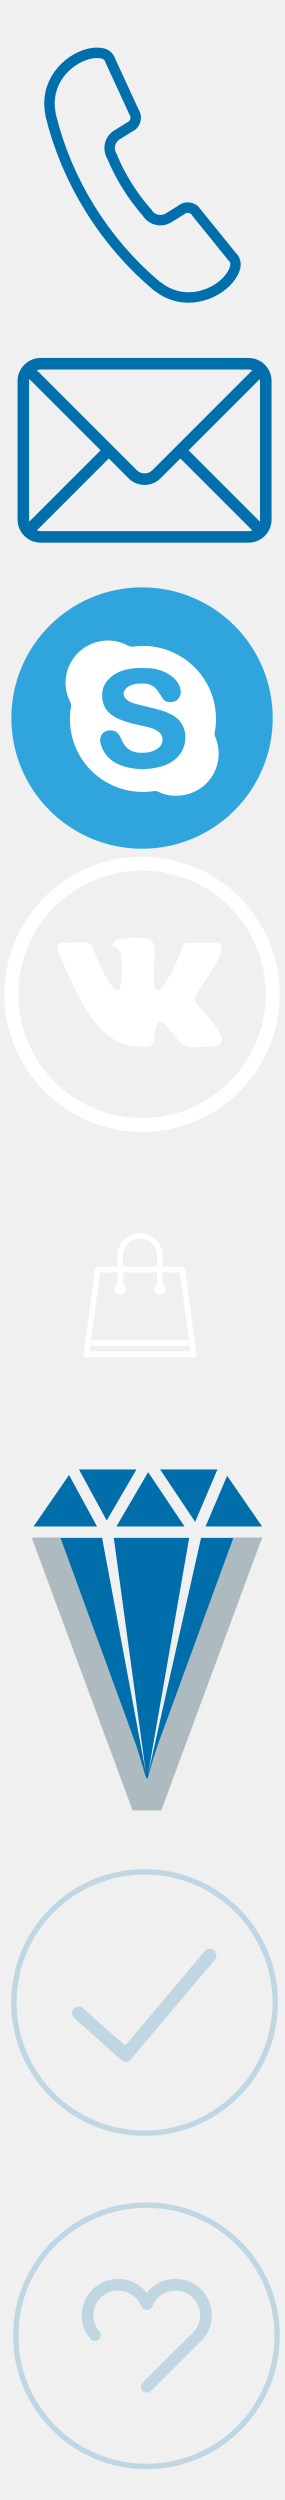
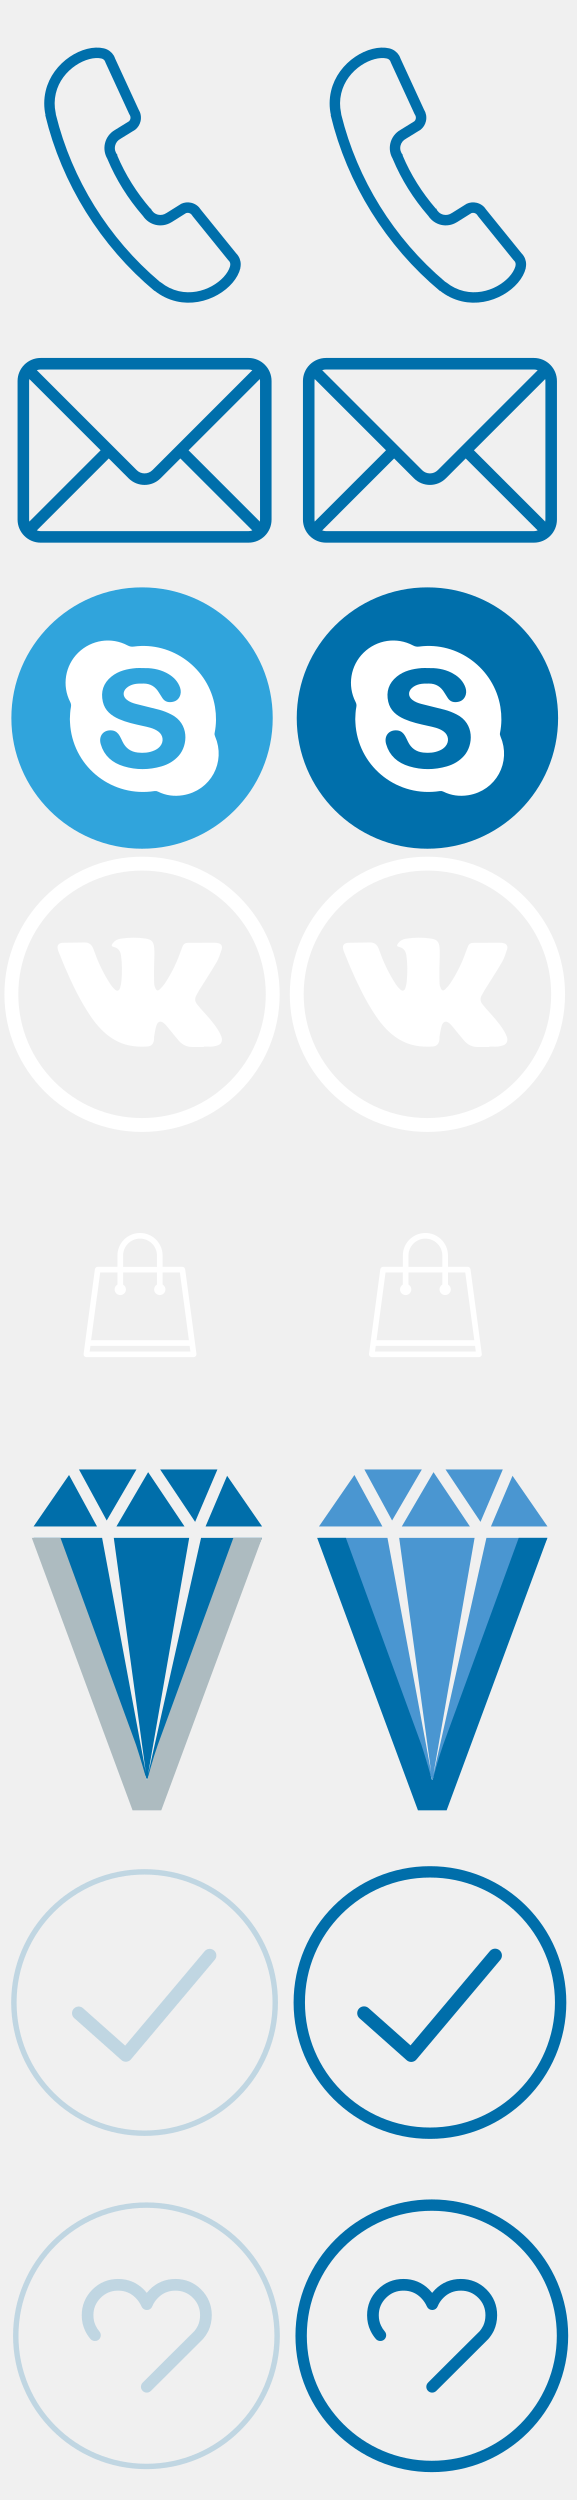
- <svg xmlns="http://www.w3.org/2000/svg" version="1.1" id="Layer_1" x="0px" y="0px" width="25px" height="220px" viewBox="0 0 25 220" enable-background="new 0 0 25 220" xml:space="preserve">
-   <path fill="#006FAB" d="M21.156,23.575h-0.008c0.086-0.371,0.016-0.743-0.174-1.042c-0.051-0.088-0.119-0.168-0.193-0.242  l-3.104-3.833c-0.184-0.3-0.482-0.529-0.856-0.615c-0.302-0.072-0.604-0.031-0.867,0.087l-1.309,0.819l-0.003-0.002  c-0.205,0.145-0.469,0.208-0.733,0.146c-0.302-0.071-0.534-0.284-0.643-0.552c-0.007,0.007-0.019,0.013-0.026,0.022  c-1.213-1.404-2.213-2.985-2.93-4.697c0.012-0.004,0.021-0.011,0.034-0.015c-0.194-0.218-0.287-0.523-0.214-0.83  c0.063-0.274,0.244-0.487,0.476-0.607v-0.002l1.296-0.799c0.224-0.183,0.394-0.436,0.464-0.74c0.086-0.371,0.016-0.742-0.174-1.042  l-2.063-4.479c-0.033-0.099-0.076-0.193-0.128-0.281C9.813,4.57,9.512,4.342,9.141,4.255C7.352,3.836,4.622,5.418,4.018,8.013  c-0.168,0.72-0.162,1.438-0.015,2.115l-0.019,0.011c1.439,5.994,4.873,11.516,9.611,15.463l0.016-0.011  c0.543,0.432,1.182,0.756,1.902,0.925c2.596,0.606,5.223-1.141,5.643-2.933C21.156,23.581,21.156,23.579,21.156,23.575   M15.723,25.62c-0.563-0.131-1.08-0.383-1.537-0.748c-0.046-0.035-0.089-0.063-0.139-0.089c-4.482-3.785-7.715-8.987-9.124-14.682  C4.92,10.045,4.912,9.99,4.899,9.934c-0.124-0.575-0.118-1.15,0.013-1.712C5.42,6.051,7.699,4.862,8.934,5.15  c0.16,0.038,0.248,0.145,0.287,0.205c0.008,0.014,0.023,0.042,0.041,0.096c0.01,0.028,0.022,0.058,0.035,0.085l2.063,4.479  c0.017,0.034,0.035,0.068,0.055,0.101c0.038,0.06,0.096,0.187,0.058,0.347c-0.017,0.08-0.058,0.148-0.119,0.208l-1.227,0.758  c-0.004,0.004-0.012,0.006-0.018,0.01c-0.44,0.255-0.756,0.679-0.871,1.173c-0.109,0.461-0.033,0.945,0.201,1.349  c0.008,0.02,0.016,0.04,0.025,0.059c0.746,1.779,1.781,3.441,3.082,4.944c0.012,0.011,0.021,0.022,0.031,0.034  c0.26,0.395,0.658,0.681,1.123,0.79c0.467,0.109,0.965,0.027,1.375-0.224c0.02-0.011,0.039-0.021,0.062-0.035l1.237-0.776  c0.084-0.026,0.161-0.032,0.242-0.014c0.158,0.038,0.246,0.145,0.285,0.205c0.02,0.032,0.043,0.064,0.065,0.094l3.101,3.833  c0.019,0.024,0.043,0.048,0.064,0.07c0.041,0.042,0.059,0.065,0.066,0.078c0.037,0.06,0.096,0.187,0.059,0.348  c-0.008,0.03-0.014,0.06-0.018,0.092C19.879,24.673,17.844,26.115,15.723,25.62" />
-   <path fill="#006FAB" d="M21.866,31.5H3.578c-1.122,0-2.032,0.91-2.032,2.031v12.193c0,1.121,0.91,2.031,2.032,2.031h18.288  c1.122,0,2.032-0.91,2.032-2.031V33.531C23.898,32.41,22.988,31.5,21.866,31.5 M3.578,32.516h18.288  c0.119,0,0.232,0.025,0.339,0.063l-8.795,8.795c-0.184,0.184-0.428,0.285-0.689,0.285c-0.26,0-0.504-0.101-0.689-0.285l-8.793-8.795  C3.346,32.541,3.459,32.516,3.578,32.516 M2.562,45.725V33.531c0-0.061,0.008-0.117,0.018-0.176l6.273,6.271L2.579,45.9  C2.569,45.844,2.562,45.785,2.562,45.725 M21.866,46.74H3.578c-0.119,0-0.232-0.025-0.339-0.063l6.331-6.332l1.745,1.746  c0.389,0.389,0.898,0.582,1.406,0.582c0.51,0,1.019-0.193,1.406-0.582l1.745-1.746l6.333,6.332  C22.099,46.715,21.985,46.74,21.866,46.74 M22.882,45.725c0,0.061-0.008,0.119-0.017,0.176l-6.272-6.273l6.272-6.271  c0.01,0.059,0.017,0.115,0.017,0.176V45.725z" />
+ <svg xmlns="http://www.w3.org/2000/svg" version="1.1" id="Layer_1" x="0px" y="0px" width="50.75px" height="220px" viewBox="0 0 50.75 220" enable-background="new 0 0 50.75 220" xml:space="preserve">
+   <path fill="#006FAB" d="M21.156,23.575h-0.008c0.086-0.371,0.016-0.743-0.174-1.042c-0.052-0.088-0.119-0.168-0.193-0.242  l-3.104-3.833c-0.184-0.3-0.481-0.529-0.856-0.615c-0.301-0.072-0.604-0.031-0.866,0.087l-1.31,0.819l-0.002-0.002  c-0.205,0.145-0.47,0.208-0.733,0.146c-0.302-0.071-0.534-0.284-0.644-0.552c-0.007,0.007-0.019,0.013-0.025,0.022  c-1.213-1.404-2.213-2.985-2.93-4.697c0.012-0.004,0.021-0.011,0.034-0.015c-0.194-0.218-0.287-0.523-0.214-0.83  c0.063-0.274,0.244-0.487,0.476-0.607v-0.002l1.296-0.799c0.224-0.183,0.394-0.436,0.464-0.74c0.086-0.371,0.016-0.742-0.174-1.042  l-2.063-4.479c-0.033-0.099-0.076-0.193-0.128-0.281C9.813,4.57,9.512,4.342,9.141,4.255C7.352,3.836,4.622,5.418,4.018,8.013  c-0.168,0.72-0.162,1.438-0.015,2.115l-0.019,0.011c1.439,5.994,4.873,11.516,9.612,15.463l0.016-0.011  c0.543,0.432,1.182,0.756,1.902,0.925c2.596,0.606,5.223-1.141,5.643-2.933C21.156,23.581,21.156,23.579,21.156,23.575   M15.723,25.62c-0.562-0.131-1.08-0.383-1.537-0.748c-0.045-0.035-0.088-0.063-0.139-0.089c-4.482-3.785-7.715-8.987-9.124-14.682  C4.92,10.045,4.912,9.99,4.899,9.934c-0.124-0.575-0.118-1.15,0.013-1.712C5.42,6.051,7.699,4.862,8.934,5.15  c0.16,0.038,0.248,0.145,0.287,0.205c0.008,0.014,0.023,0.042,0.041,0.096c0.01,0.028,0.022,0.058,0.035,0.085l2.063,4.479  c0.017,0.034,0.035,0.068,0.055,0.101c0.038,0.06,0.096,0.187,0.058,0.347c-0.017,0.08-0.058,0.148-0.119,0.208l-1.227,0.758  c-0.004,0.004-0.012,0.006-0.018,0.01c-0.44,0.255-0.756,0.679-0.871,1.173c-0.109,0.461-0.033,0.945,0.201,1.349  c0.008,0.02,0.016,0.04,0.025,0.059c0.746,1.779,1.781,3.441,3.082,4.944c0.012,0.011,0.021,0.022,0.031,0.034  c0.26,0.395,0.657,0.681,1.123,0.79c0.467,0.109,0.965,0.027,1.375-0.224c0.021-0.011,0.039-0.021,0.062-0.035l1.237-0.776  c0.084-0.026,0.161-0.032,0.242-0.014c0.157,0.038,0.245,0.145,0.284,0.205c0.021,0.032,0.043,0.064,0.065,0.094l3.101,3.833  c0.02,0.024,0.043,0.048,0.064,0.07c0.041,0.042,0.059,0.065,0.066,0.078c0.037,0.06,0.096,0.187,0.059,0.348  c-0.008,0.03-0.014,0.06-0.018,0.092C19.879,24.673,17.844,26.115,15.723,25.62" />
+   <path fill="#006FAB" d="M21.866,31.5H3.578c-1.122,0-2.032,0.91-2.032,2.031v12.193c0,1.121,0.91,2.031,2.032,2.031h18.288  c1.122,0,2.032-0.91,2.032-2.031V33.531C23.898,32.41,22.988,31.5,21.866,31.5 M3.578,32.516h18.288  c0.118,0,0.231,0.025,0.339,0.063l-8.795,8.795c-0.184,0.184-0.428,0.285-0.689,0.285c-0.26,0-0.504-0.101-0.689-0.285l-8.793-8.795  C3.346,32.541,3.459,32.516,3.578,32.516 M2.562,45.725V33.531c0-0.062,0.008-0.117,0.018-0.176l6.273,6.271L2.579,45.9  C2.569,45.844,2.562,45.785,2.562,45.725 M21.866,46.74H3.578c-0.119,0-0.232-0.025-0.339-0.063l6.331-6.332l1.745,1.746  c0.389,0.389,0.898,0.582,1.406,0.582c0.509,0,1.019-0.193,1.406-0.582l1.745-1.746l6.333,6.332  C22.1,46.715,21.984,46.74,21.866,46.74 M22.882,45.725c0,0.061-0.008,0.119-0.017,0.176l-6.272-6.273l6.272-6.271  c0.01,0.059,0.017,0.115,0.017,0.176V45.725z" />
  <g>
    <circle fill="#30A4DC" cx="12.5" cy="63.188" r="11.5" />
-     <path fill="#FFFFFF" d="M18.924,64.791c-0.041-0.094-0.058-0.181-0.037-0.286c0.154-0.763,0.159-1.528,0.033-2.298   c-0.558-3.389-3.752-5.767-7.146-5.308c-0.199,0.028-0.364-0.004-0.542-0.099c-1.435-0.765-3.189-0.503-4.356,0.643   c-1.148,1.128-1.438,2.892-0.701,4.327c0.077,0.151,0.101,0.287,0.066,0.455c-0.071,0.345-0.077,0.697-0.093,1.063   c0.012,0.206,0.016,0.428,0.039,0.647c0.384,3.675,3.749,6.251,7.413,5.678c0.112-0.017,0.206,0.002,0.306,0.052   c0.693,0.348,1.436,0.435,2.186,0.315C18.541,69.59,19.907,67.072,18.924,64.791z M15.73,66.503   c-0.412,0.468-0.929,0.768-1.518,0.938c-1.103,0.317-2.219,0.328-3.317-0.004c-1.001-0.3-1.738-0.92-2.031-1.959   c-0.208-0.735,0.266-1.286,1.001-1.2c0.317,0.037,0.525,0.228,0.674,0.492c0.093,0.166,0.171,0.341,0.254,0.512   c0.273,0.558,0.711,0.875,1.335,0.944c0.51,0.055,1.004,0.02,1.476-0.195c0.183-0.081,0.345-0.195,0.477-0.348   c0.353-0.407,0.289-0.986-0.145-1.307c-0.419-0.31-0.922-0.393-1.411-0.503c-0.7-0.155-1.402-0.304-2.06-0.597   c-0.681-0.302-1.233-0.743-1.412-1.513c-0.206-0.894,0.041-1.648,0.756-2.226c0.63-0.511,1.39-0.676,2.175-0.745   c0.182-0.017,0.366-0.002,0.549-0.002c0.724-0.02,1.431,0.076,2.086,0.409c0.501,0.256,0.916,0.605,1.157,1.128   c0.118,0.256,0.174,0.531,0.099,0.803c-0.093,0.33-0.318,0.562-0.661,0.63c-0.357,0.074-0.688,0.017-0.912-0.315   c-0.107-0.157-0.21-0.317-0.306-0.483c-0.307-0.52-0.743-0.811-1.364-0.809c-0.283,0.002-0.564-0.007-0.841,0.059   c-0.249,0.061-0.476,0.164-0.666,0.339c-0.336,0.313-0.323,0.743,0.036,1.028c0.237,0.188,0.517,0.293,0.806,0.367   c0.679,0.173,1.362,0.334,2.04,0.51c0.369,0.098,0.721,0.241,1.063,0.415C16.661,63.669,16.548,65.572,15.73,66.503z" />
+     <path fill="#FFFFFF" d="M18.924,64.791c-0.041-0.094-0.058-0.181-0.037-0.286c0.154-0.763,0.159-1.528,0.033-2.298   c-0.559-3.389-3.752-5.767-7.146-5.308c-0.199,0.028-0.364-0.004-0.542-0.099c-1.435-0.765-3.189-0.503-4.356,0.643   c-1.148,1.128-1.438,2.892-0.701,4.327c0.077,0.151,0.101,0.287,0.066,0.455c-0.071,0.345-0.077,0.697-0.093,1.063   c0.012,0.206,0.016,0.428,0.039,0.647c0.384,3.675,3.749,6.251,7.413,5.678c0.112-0.017,0.207,0.002,0.307,0.052   c0.693,0.348,1.436,0.435,2.186,0.315C18.541,69.59,19.907,67.072,18.924,64.791z M15.73,66.503   c-0.412,0.468-0.93,0.768-1.519,0.938c-1.103,0.317-2.219,0.328-3.317-0.004c-1.001-0.3-1.738-0.92-2.031-1.959   c-0.208-0.735,0.266-1.286,1.001-1.2c0.317,0.037,0.525,0.228,0.674,0.492c0.093,0.166,0.171,0.341,0.254,0.512   c0.273,0.558,0.711,0.875,1.335,0.944c0.51,0.055,1.004,0.02,1.476-0.195c0.184-0.081,0.346-0.195,0.478-0.348   c0.353-0.407,0.289-0.986-0.146-1.307c-0.418-0.31-0.922-0.393-1.411-0.503c-0.7-0.155-1.402-0.304-2.06-0.597   c-0.681-0.302-1.233-0.743-1.412-1.513c-0.206-0.894,0.041-1.648,0.756-2.226c0.63-0.511,1.39-0.676,2.175-0.745   c0.182-0.017,0.366-0.002,0.549-0.002c0.724-0.02,1.431,0.076,2.086,0.409c0.501,0.256,0.916,0.605,1.156,1.128   c0.119,0.256,0.175,0.531,0.1,0.803c-0.093,0.33-0.318,0.562-0.661,0.63c-0.356,0.074-0.688,0.017-0.912-0.315   c-0.106-0.157-0.21-0.317-0.306-0.483c-0.307-0.52-0.743-0.811-1.364-0.809c-0.283,0.002-0.564-0.007-0.841,0.059   c-0.249,0.061-0.476,0.164-0.666,0.339c-0.336,0.313-0.323,0.743,0.036,1.028c0.237,0.188,0.517,0.293,0.806,0.367   c0.679,0.173,1.362,0.334,2.04,0.51c0.369,0.098,0.722,0.241,1.063,0.415C16.661,63.669,16.548,65.572,15.73,66.503z" />
  </g>
-   <path fill="#FFFFFF" d="M17.316,88.344c0.11,0.146,0.228,0.288,0.347,0.422c0.563,0.629,1.148,1.228,1.59,1.982  c0.092,0.154,0.174,0.32,0.235,0.493c0.115,0.325,0.006,0.616-0.28,0.736c-0.16,0.065-0.337,0.093-0.507,0.119  c-0.127,0.02-0.258,0.005-0.388,0.007h-0.371v0.031c-0.347,0-0.695-0.002-1.044,0c-0.444,0.002-0.831-0.182-1.143-0.529  c-0.345-0.387-0.664-0.812-0.997-1.213c-0.101-0.123-0.208-0.239-0.324-0.341c-0.267-0.236-0.534-0.187-0.661,0.171  c-0.112,0.316-0.145,0.669-0.21,1.008c-0.007,0.036-0.003,0.076-0.003,0.115c-0.003,0.463-0.194,0.724-0.594,0.748  c-1.044,0.068-2.056-0.069-2.999-0.653c-0.801-0.493-1.437-1.193-1.99-2.007c-0.923-1.361-1.641-2.862-2.302-4.406  c-0.178-0.419-0.344-0.845-0.517-1.266l-0.032-0.087c-0.151-0.425-0.026-0.667,0.368-0.708c0.101-0.01,0.204-0.004,0.305-0.005  c0.545-0.009,1.091-0.014,1.635-0.024c0.385-0.007,0.646,0.169,0.795,0.599c0.378,1.1,0.87,2.133,1.49,3.081  c0.113,0.172,0.25,0.334,0.4,0.468c0.195,0.173,0.365,0.113,0.451-0.157c0.059-0.192,0.097-0.398,0.116-0.602  c0.066-0.757,0.069-1.513-0.039-2.266c-0.062-0.416-0.285-0.644-0.636-0.726c-0.205-0.047-0.229-0.139-0.091-0.324  c0.185-0.25,0.431-0.363,0.706-0.405c0.729-0.112,1.459-0.123,2.183-0.012c0.67,0.101,0.756,0.39,0.777,1.115  c0.014,0.481-0.026,0.96-0.03,1.44c-0.004,0.467-0.009,0.933,0.011,1.398c0.004,0.154,0.059,0.319,0.125,0.455  c0.089,0.179,0.217,0.207,0.355,0.076c0.171-0.166,0.335-0.348,0.471-0.549c0.615-0.928,1.095-1.944,1.465-3.03  c0.151-0.45,0.259-0.53,0.68-0.532c0.736,0,1.472-0.007,2.208-0.005c0.134,0,0.273,0.012,0.4,0.056  c0.213,0.072,0.32,0.278,0.243,0.515c-0.125,0.385-0.246,0.785-0.443,1.121c-0.487,0.84-1.018,1.645-1.531,2.467  c-0.101,0.163-0.195,0.332-0.282,0.506C17.128,87.878,17.154,88.123,17.316,88.344z" />
+   <path fill="#FFFFFF" d="M17.316,88.344c0.109,0.146,0.228,0.288,0.347,0.422c0.563,0.629,1.147,1.228,1.59,1.982  c0.093,0.154,0.174,0.32,0.235,0.493c0.115,0.325,0.006,0.616-0.28,0.736c-0.16,0.065-0.337,0.093-0.507,0.119  c-0.127,0.02-0.258,0.005-0.389,0.007h-0.371v0.031c-0.346,0-0.694-0.002-1.043,0c-0.444,0.002-0.832-0.182-1.144-0.529  c-0.345-0.387-0.664-0.812-0.997-1.213c-0.101-0.123-0.208-0.239-0.324-0.341c-0.267-0.236-0.533-0.187-0.66,0.171  c-0.112,0.316-0.146,0.669-0.211,1.008c-0.006,0.036-0.002,0.076-0.002,0.115c-0.004,0.463-0.194,0.724-0.595,0.748  c-1.044,0.068-2.056-0.069-2.999-0.653c-0.801-0.493-1.437-1.193-1.99-2.007c-0.923-1.361-1.641-2.862-2.302-4.406  c-0.178-0.419-0.344-0.845-0.517-1.266l-0.032-0.087c-0.151-0.425-0.026-0.667,0.368-0.708c0.101-0.01,0.204-0.004,0.305-0.005  c0.545-0.009,1.091-0.014,1.635-0.024c0.385-0.007,0.646,0.169,0.795,0.599c0.378,1.1,0.87,2.133,1.49,3.081  c0.113,0.172,0.25,0.334,0.4,0.468c0.195,0.173,0.365,0.113,0.451-0.157c0.059-0.192,0.097-0.397,0.116-0.602  c0.066-0.757,0.069-1.513-0.039-2.266c-0.062-0.416-0.285-0.644-0.636-0.726c-0.205-0.047-0.229-0.139-0.091-0.324  c0.185-0.25,0.431-0.363,0.706-0.405c0.729-0.112,1.459-0.123,2.183-0.012c0.669,0.101,0.755,0.39,0.777,1.115  c0.014,0.481-0.025,0.96-0.029,1.44c-0.005,0.467-0.01,0.933,0.01,1.398c0.004,0.154,0.06,0.319,0.125,0.455  c0.09,0.179,0.218,0.207,0.355,0.076c0.171-0.166,0.335-0.348,0.471-0.549c0.615-0.928,1.096-1.944,1.465-3.03  c0.151-0.45,0.26-0.53,0.681-0.532c0.735,0,1.472-0.007,2.208-0.005c0.134,0,0.273,0.012,0.4,0.056  c0.213,0.072,0.319,0.278,0.242,0.515c-0.125,0.385-0.246,0.785-0.443,1.121c-0.486,0.84-1.018,1.645-1.53,2.467  c-0.101,0.163-0.194,0.332-0.282,0.506C17.128,87.878,17.154,88.123,17.316,88.344z" />
  <circle fill="none" stroke="#FFFFFF" stroke-width="1.222" stroke-miterlimit="10" cx="12.5" cy="87.5" r="11.5" />
-   <path fill="#FFFFFF" d="M17.282,119.147l0.004-0.001l-0.993-7.449h-0.005c-0.016-0.121-0.116-0.216-0.242-0.216h-1.738v-0.993  c0-1.097-0.889-1.986-1.986-1.986s-1.986,0.889-1.986,1.986v0.993H8.597c-0.125,0-0.226,0.095-0.242,0.216H8.35l-0.993,7.449  l0.005,0.001c-0.002,0.011-0.007,0.021-0.007,0.032c0,0.137,0.111,0.248,0.248,0.248h9.435c0.137,0,0.248-0.111,0.248-0.248  C17.288,119.168,17.283,119.158,17.282,119.147 M10.832,110.489c0-0.823,0.668-1.49,1.49-1.49c0.823,0,1.49,0.667,1.49,1.49v0.993  h-2.98C10.832,111.482,10.832,110.489,10.832,110.489z M8.815,111.979h1.521v1.062c-0.148,0.086-0.248,0.244-0.248,0.428  c0,0.274,0.222,0.497,0.497,0.497c0.274,0,0.497-0.223,0.497-0.497c0-0.183-0.1-0.342-0.249-0.428v-1.062h2.98v1.062  c-0.148,0.086-0.249,0.244-0.249,0.428c0,0.274,0.222,0.497,0.497,0.497c0.274,0,0.497-0.223,0.497-0.497  c0-0.183-0.1-0.342-0.248-0.428v-1.062h1.521l0.794,5.959H8.02L8.815,111.979z M7.888,118.931l0.066-0.496h8.736l0.066,0.496H7.888z  " />
+   <path fill="#FFFFFF" d="M17.282,119.146h0.004l-0.993-7.449h-0.005c-0.017-0.121-0.116-0.217-0.242-0.217h-1.737v-0.992  c0-1.097-0.89-1.986-1.987-1.986c-1.097,0-1.986,0.889-1.986,1.986v0.992H8.597c-0.125,0-0.226,0.096-0.242,0.217H8.35l-0.993,7.449  h0.005c-0.002,0.012-0.007,0.021-0.007,0.033c0,0.137,0.111,0.247,0.248,0.247h9.435c0.137,0,0.248-0.11,0.248-0.247  C17.288,119.168,17.283,119.158,17.282,119.146 M10.832,110.489c0-0.823,0.668-1.49,1.49-1.49c0.823,0,1.491,0.667,1.491,1.49v0.993  h-2.98V110.489z M8.815,111.979h1.521v1.062c-0.148,0.086-0.248,0.244-0.248,0.428c0,0.274,0.222,0.497,0.497,0.497  c0.274,0,0.497-0.223,0.497-0.497c0-0.183-0.1-0.342-0.249-0.428v-1.062h2.979v1.062c-0.147,0.086-0.248,0.244-0.248,0.428  c0,0.274,0.222,0.497,0.496,0.497s0.498-0.223,0.498-0.497c0-0.183-0.101-0.342-0.248-0.428v-1.062h1.521l0.794,5.959H8.02  L8.815,111.979z M7.888,118.932l0.066-0.496h8.735l0.066,0.496H7.888z" />
  <g>
    <g>
      <g>
-         <path fill="#006EAA" d="M23.062,134.326h-4.971l1.896-4.457L23.062,134.326z M19.134,129.313l-1.963,4.613l-3.08-4.613H19.134z      M16.236,134.326h-5.989l2.789-4.776L16.236,134.326z M12.008,129.313l-2.617,4.493l-2.442-4.493H12.008z M6.075,129.799     l2.461,4.527H2.957L6.075,129.799z M2.957,135.333h6.028l3.977,21.331L2.957,135.333z M10.013,135.333h6.637l-3.719,21.362     L10.013,135.333z M12.901,156.713l4.79-21.379h5.364L12.901,156.713z" />
+         <path fill="#006EAA" d="M23.062,134.326h-4.972l1.896-4.457L23.062,134.326z M19.134,129.312l-1.963,4.613l-3.08-4.613H19.134z      M16.236,134.326h-5.989l2.789-4.776L16.236,134.326z M12.008,129.312l-2.617,4.494l-2.442-4.494H12.008z M6.075,129.799     l2.461,4.527H2.957L6.075,129.799z M2.957,135.333h6.028l3.977,21.331L2.957,135.333z M10.013,135.333h6.637l-3.719,21.362     L10.013,135.333z M12.901,156.713l4.791-21.379h5.363L12.901,156.713z" />
      </g>
    </g>
-     <path fill="#ADBBC0" d="M2.796,135.331h2.526l6.651,18.218c0.41,1.227,0.921,3.07,0.921,3.07h0.069c0,0,0.478-1.843,0.922-3.07   l6.652-18.218h2.524l-8.869,23.982h-2.525L2.796,135.331z" />
+     <path fill="#ADBBC0" d="M2.796,135.331h2.526l6.651,18.218c0.41,1.227,0.921,3.07,0.921,3.07h0.069c0,0,0.479-1.844,0.922-3.07   l6.652-18.218h2.523l-8.869,23.981h-2.524L2.796,135.331z" />
  </g>
  <g opacity="0.2">
-     <circle fill="none" stroke="#006EAA" stroke-width="0.477" stroke-miterlimit="10" cx="12.722" cy="176.222" r="11.5" />
+     <circle fill="none" stroke="#006EAA" stroke-width="0.477" stroke-miterlimit="10" cx="12.722" cy="176.223" r="11.5" />
  </g>
-   <polyline opacity="0.2" fill="none" stroke="#006EAA" stroke-width="1.168" stroke-linecap="round" stroke-linejoin="round" stroke-miterlimit="10" points="  6.921,177.159 11.073,180.849 18.456,172.083 " />
+   <polyline opacity="0.2" fill="none" stroke="#006EAA" stroke-width="1.168" stroke-linecap="round" stroke-linejoin="round" stroke-miterlimit="10" enable-background="new    " points="  6.921,177.159 11.073,180.85 18.456,172.083 " />
  <g opacity="0.2">
    <circle fill="none" stroke="#006EAA" stroke-width="0.477" stroke-miterlimit="10" cx="12.887" cy="205.549" r="11.5" />
    <g>
-       <path fill="#006EAA" d="M12.916,210.262c-0.058,0-0.116-0.021-0.161-0.066c-0.089-0.087-0.089-0.23,0-0.32l0.076-0.075    c1.489-1.491,2.979-2.982,4.479-4.464c0.132-0.153,0.259-0.343,0.364-0.555c0.143-0.308,0.218-0.661,0.218-1.04    c0-0.687-0.234-1.256-0.716-1.738c-0.482-0.482-1.05-0.715-1.737-0.715c-0.687,0-1.257,0.233-1.738,0.715    c-0.256,0.256-0.447,0.541-0.566,0.847c-0.034,0.085-0.115,0.144-0.206,0.144c-0.096,0-0.176-0.049-0.214-0.136    c-0.141-0.322-0.332-0.6-0.584-0.854c-0.482-0.482-1.051-0.715-1.738-0.715s-1.255,0.233-1.738,0.715    c-0.488,0.487-0.726,1.056-0.726,1.738c0,0.381,0.078,0.734,0.228,1.042c0.095,0.205,0.217,0.395,0.367,0.567    c0.082,0.094,0.072,0.238-0.022,0.32c-0.095,0.082-0.239,0.073-0.32-0.021c-0.178-0.205-0.324-0.43-0.435-0.67    c-0.178-0.369-0.27-0.783-0.27-1.237c0-0.797,0.289-1.489,0.857-2.058c0.564-0.565,1.256-0.849,2.059-0.849    c0.803,0,1.495,0.285,2.059,0.849c0.179,0.179,0.335,0.376,0.466,0.586c0.125-0.207,0.28-0.404,0.463-0.586    c0.563-0.565,1.255-0.849,2.058-0.849c0.802,0,1.495,0.285,2.058,0.849c0.563,0.562,0.849,1.258,0.849,2.058    c0,0.444-0.089,0.861-0.262,1.237c-0.126,0.249-0.274,0.473-0.443,0.67c-1.51,1.493-2.999,2.982-4.489,4.471l-0.076,0.075    C13.031,210.241,12.974,210.262,12.916,210.262z" />
-       <path fill="#006EAA" d="M12.916,210.551c-0.137,0-0.266-0.056-0.363-0.153c-0.201-0.2-0.201-0.524,0-0.724l0.075-0.078    c1.491-1.491,2.981-2.982,4.481-4.462c0.103-0.122,0.216-0.294,0.309-0.482c0.123-0.266,0.188-0.574,0.188-0.91    c0-0.607-0.208-1.11-0.632-1.536c-0.426-0.423-0.928-0.63-1.535-0.63c-0.607,0-1.11,0.207-1.534,0.63    c-0.228,0.228-0.397,0.482-0.502,0.748c-0.075,0.195-0.259,0.325-0.467,0.327c-0.217,0-0.398-0.118-0.481-0.306    c-0.128-0.289-0.3-0.541-0.526-0.769c-0.425-0.423-0.927-0.63-1.535-0.63c-0.607,0-1.109,0.207-1.534,0.63    c-0.431,0.433-0.641,0.934-0.641,1.536c0,0.339,0.067,0.647,0.198,0.915c0.086,0.186,0.195,0.355,0.326,0.506    c0.09,0.103,0.135,0.235,0.125,0.374c-0.01,0.136-0.072,0.261-0.176,0.35c-0.206,0.179-0.547,0.155-0.725-0.052    c-0.195-0.223-0.356-0.473-0.478-0.736c-0.196-0.402-0.297-0.861-0.297-1.357c0-0.875,0.317-1.637,0.941-2.263    c0.619-0.619,1.381-0.931,2.261-0.931c0.882,0,1.642,0.313,2.262,0.931c0.093,0.092,0.181,0.191,0.261,0.292    c0.08-0.099,0.167-0.198,0.26-0.292c0.62-0.619,1.38-0.931,2.262-0.931c0.882,0,1.642,0.313,2.262,0.931    c0.619,0.621,0.933,1.381,0.933,2.263c0,0.487-0.098,0.941-0.289,1.357c-0.139,0.278-0.302,0.525-0.487,0.736    c-1.523,1.51-3.014,2.999-4.502,4.488l-0.075,0.075C13.182,210.495,13.053,210.551,12.916,210.551z" />
+       <path fill="#006EAA" d="M12.916,210.262c-0.058,0-0.116-0.021-0.161-0.066c-0.089-0.086-0.089-0.229,0-0.319l0.076-0.075    c1.489-1.49,2.979-2.982,4.479-4.464c0.131-0.153,0.258-0.343,0.363-0.555c0.143-0.308,0.219-0.661,0.219-1.04    c0-0.688-0.234-1.256-0.717-1.738s-1.05-0.715-1.736-0.715c-0.688,0-1.258,0.232-1.738,0.715    c-0.256,0.256-0.447,0.541-0.566,0.848c-0.033,0.084-0.115,0.144-0.206,0.144c-0.096,0-0.176-0.05-0.214-0.136    c-0.141-0.322-0.332-0.601-0.584-0.854c-0.482-0.481-1.051-0.715-1.738-0.715s-1.255,0.233-1.738,0.715    c-0.488,0.487-0.726,1.056-0.726,1.738c0,0.381,0.078,0.733,0.228,1.042c0.095,0.205,0.217,0.395,0.367,0.566    c0.082,0.094,0.072,0.238-0.022,0.32c-0.095,0.082-0.239,0.073-0.32-0.021c-0.178-0.204-0.324-0.43-0.435-0.67    c-0.178-0.369-0.27-0.782-0.27-1.236c0-0.797,0.289-1.489,0.857-2.059c0.564-0.564,1.256-0.849,2.059-0.849    c0.803,0,1.495,0.285,2.059,0.849c0.179,0.18,0.335,0.377,0.466,0.586c0.125-0.207,0.28-0.403,0.463-0.586    c0.562-0.564,1.256-0.849,2.059-0.849c0.802,0,1.494,0.285,2.058,0.849c0.563,0.562,0.849,1.258,0.849,2.059    c0,0.443-0.089,0.861-0.262,1.236c-0.126,0.25-0.273,0.474-0.443,0.67c-1.51,1.494-2.998,2.982-4.488,4.472l-0.076,0.075    C13.031,210.241,12.974,210.262,12.916,210.262z" />
+       <path fill="#006EAA" d="M12.916,210.551c-0.137,0-0.266-0.056-0.363-0.152c-0.201-0.2-0.201-0.524,0-0.725l0.075-0.078    c1.491-1.49,2.981-2.981,4.481-4.462c0.103-0.122,0.216-0.294,0.309-0.481c0.123-0.267,0.188-0.574,0.188-0.91    c0-0.607-0.207-1.11-0.631-1.536c-0.427-0.423-0.929-0.63-1.535-0.63c-0.607,0-1.11,0.207-1.535,0.63    c-0.228,0.228-0.396,0.481-0.502,0.748c-0.074,0.194-0.258,0.325-0.466,0.327c-0.217,0-0.398-0.118-0.481-0.307    c-0.128-0.289-0.3-0.541-0.526-0.769c-0.425-0.423-0.927-0.63-1.535-0.63c-0.607,0-1.109,0.207-1.534,0.63    c-0.431,0.433-0.641,0.935-0.641,1.536c0,0.339,0.067,0.646,0.198,0.915c0.086,0.186,0.195,0.354,0.326,0.506    c0.09,0.103,0.135,0.235,0.125,0.374c-0.01,0.136-0.072,0.261-0.176,0.35c-0.206,0.18-0.547,0.155-0.725-0.052    c-0.195-0.224-0.356-0.474-0.478-0.735c-0.196-0.402-0.297-0.861-0.297-1.357c0-0.875,0.317-1.637,0.941-2.264    c0.619-0.619,1.381-0.931,2.261-0.931c0.882,0,1.642,0.313,2.262,0.931c0.093,0.092,0.181,0.191,0.261,0.293    c0.08-0.1,0.167-0.198,0.26-0.293c0.62-0.619,1.38-0.931,2.263-0.931c0.881,0,1.642,0.313,2.262,0.931    c0.619,0.621,0.933,1.381,0.933,2.264c0,0.486-0.098,0.941-0.288,1.357c-0.14,0.277-0.303,0.524-0.488,0.735    c-1.522,1.51-3.014,2.999-4.502,4.488l-0.074,0.075C13.182,210.495,13.053,210.551,12.916,210.551z" />
+     </g>
+   </g>
+   <path fill="#006FAB" d="M46.27,23.575h-0.008c0.086-0.371,0.016-0.743-0.174-1.042c-0.052-0.088-0.119-0.168-0.193-0.242  l-3.104-3.833c-0.184-0.3-0.481-0.529-0.856-0.615c-0.301-0.072-0.604-0.031-0.866,0.087l-1.31,0.819l-0.002-0.002  c-0.205,0.145-0.47,0.208-0.733,0.146c-0.302-0.071-0.534-0.284-0.644-0.552c-0.007,0.007-0.019,0.013-0.025,0.022  c-1.213-1.404-2.213-2.985-2.93-4.697c0.012-0.004,0.021-0.011,0.033-0.015c-0.193-0.218-0.287-0.523-0.214-0.83  c0.063-0.274,0.244-0.487,0.476-0.607v-0.002l1.297-0.799c0.224-0.183,0.394-0.436,0.464-0.74c0.086-0.371,0.016-0.742-0.175-1.042  l-2.062-4.479c-0.033-0.099-0.076-0.193-0.128-0.281c-0.188-0.301-0.489-0.529-0.86-0.616c-1.789-0.419-4.519,1.163-5.123,3.758  c-0.168,0.72-0.162,1.438-0.015,2.115l-0.019,0.011c1.438,5.994,4.873,11.516,9.611,15.463l0.016-0.011  c0.543,0.432,1.182,0.756,1.902,0.925c2.596,0.606,5.223-1.141,5.643-2.933C46.27,23.581,46.27,23.579,46.27,23.575 M40.836,25.62  c-0.562-0.131-1.08-0.383-1.537-0.748c-0.045-0.035-0.088-0.063-0.139-0.089c-4.482-3.785-7.715-8.987-9.124-14.682  c-0.003-0.056-0.011-0.111-0.024-0.167c-0.123-0.575-0.117-1.15,0.014-1.712c0.508-2.171,2.787-3.36,4.021-3.072  c0.16,0.038,0.248,0.145,0.287,0.205c0.008,0.014,0.023,0.042,0.041,0.096c0.01,0.028,0.022,0.058,0.035,0.085l2.062,4.479  c0.018,0.034,0.035,0.068,0.056,0.101c0.038,0.06,0.096,0.187,0.058,0.347c-0.017,0.08-0.058,0.148-0.119,0.208l-1.227,0.758  c-0.004,0.004-0.012,0.006-0.018,0.01c-0.44,0.255-0.756,0.679-0.871,1.173c-0.109,0.461-0.033,0.945,0.201,1.349  c0.008,0.02,0.016,0.04,0.024,0.059c0.746,1.779,1.781,3.441,3.082,4.944c0.013,0.011,0.021,0.022,0.031,0.034  c0.26,0.395,0.657,0.681,1.123,0.79c0.467,0.109,0.965,0.027,1.375-0.224c0.021-0.011,0.039-0.021,0.062-0.035l1.237-0.776  c0.084-0.026,0.161-0.032,0.242-0.014c0.157,0.038,0.245,0.145,0.284,0.205c0.021,0.032,0.043,0.064,0.065,0.094l3.101,3.833  c0.02,0.024,0.043,0.048,0.064,0.07c0.041,0.042,0.059,0.065,0.066,0.078c0.037,0.06,0.096,0.187,0.059,0.348  c-0.008,0.03-0.014,0.06-0.018,0.092C44.992,24.673,42.957,26.115,40.836,25.62" />
+   <path fill="#006FAB" d="M46.979,31.5H28.691c-1.122,0-2.032,0.91-2.032,2.031v12.193c0,1.121,0.91,2.031,2.032,2.031h18.288  c1.122,0,2.032-0.91,2.032-2.031V33.531C49.012,32.41,48.102,31.5,46.979,31.5 M28.691,32.516h18.288  c0.118,0,0.231,0.025,0.339,0.063l-8.795,8.795c-0.184,0.184-0.428,0.285-0.689,0.285c-0.26,0-0.504-0.101-0.688-0.285l-8.793-8.795  C28.459,32.541,28.572,32.516,28.691,32.516 M27.676,45.725V33.531c0-0.062,0.008-0.117,0.018-0.176l6.273,6.271L27.692,45.9  C27.682,45.844,27.676,45.785,27.676,45.725 M46.979,46.74H28.691c-0.119,0-0.232-0.025-0.339-0.063l6.331-6.332l1.744,1.746  c0.39,0.389,0.898,0.582,1.406,0.582c0.51,0,1.02-0.193,1.406-0.582l1.745-1.746l6.333,6.332  C47.213,46.715,47.098,46.74,46.979,46.74 M47.995,45.725c0,0.061-0.008,0.119-0.017,0.176l-6.272-6.273l6.272-6.271  c0.01,0.059,0.017,0.115,0.017,0.176V45.725z" />
+   <g>
+     <circle fill="#006FAB" cx="37.613" cy="63.188" r="11.5" />
+     <path fill="#FFFFFF" d="M44.037,64.791c-0.041-0.094-0.058-0.181-0.037-0.286c0.154-0.763,0.159-1.528,0.033-2.298   c-0.559-3.389-3.752-5.767-7.146-5.308c-0.198,0.028-0.363-0.004-0.541-0.099c-1.436-0.765-3.189-0.503-4.356,0.643   c-1.147,1.128-1.438,2.892-0.701,4.327c0.077,0.151,0.101,0.287,0.066,0.455c-0.071,0.345-0.077,0.697-0.093,1.063   c0.012,0.206,0.016,0.428,0.039,0.647c0.383,3.675,3.748,6.251,7.412,5.678c0.112-0.017,0.207,0.002,0.307,0.052   c0.693,0.348,1.436,0.435,2.186,0.315C43.654,69.59,45.021,67.072,44.037,64.791z M40.844,66.503   c-0.412,0.468-0.93,0.768-1.519,0.938c-1.103,0.317-2.219,0.328-3.317-0.004c-1-0.3-1.737-0.92-2.03-1.959   c-0.208-0.735,0.266-1.286,1.001-1.2c0.316,0.037,0.525,0.228,0.674,0.492c0.093,0.166,0.171,0.341,0.254,0.512   c0.273,0.558,0.711,0.875,1.335,0.944c0.511,0.055,1.004,0.02,1.476-0.195c0.184-0.081,0.346-0.195,0.478-0.348   c0.353-0.407,0.289-0.986-0.146-1.307c-0.418-0.31-0.922-0.393-1.41-0.503c-0.7-0.155-1.402-0.304-2.061-0.597   c-0.681-0.302-1.232-0.743-1.412-1.513c-0.205-0.894,0.041-1.648,0.756-2.226c0.631-0.511,1.391-0.676,2.176-0.745   c0.182-0.017,0.365-0.002,0.549-0.002c0.724-0.02,1.431,0.076,2.086,0.409c0.501,0.256,0.916,0.605,1.156,1.128   c0.119,0.256,0.175,0.531,0.1,0.803c-0.093,0.33-0.318,0.562-0.661,0.63c-0.356,0.074-0.688,0.017-0.912-0.315   c-0.106-0.157-0.21-0.317-0.306-0.483c-0.307-0.52-0.743-0.811-1.364-0.809c-0.282,0.002-0.563-0.007-0.841,0.059   c-0.249,0.061-0.477,0.164-0.666,0.339c-0.336,0.313-0.323,0.743,0.036,1.028c0.237,0.188,0.517,0.293,0.806,0.367   c0.68,0.173,1.362,0.334,2.04,0.51c0.369,0.098,0.722,0.241,1.063,0.415C41.774,63.669,41.661,65.572,40.844,66.503z" />
+   </g>
+   <path fill="#FFFFFF" d="M42.43,88.344c0.109,0.146,0.228,0.288,0.347,0.422c0.563,0.629,1.147,1.228,1.59,1.982  c0.093,0.154,0.174,0.32,0.235,0.493c0.115,0.325,0.006,0.616-0.28,0.736c-0.16,0.065-0.337,0.093-0.507,0.119  c-0.127,0.02-0.258,0.005-0.389,0.007h-0.371v0.031c-0.346,0-0.694-0.002-1.043,0c-0.444,0.002-0.832-0.182-1.144-0.529  c-0.345-0.387-0.664-0.812-0.997-1.213c-0.101-0.123-0.208-0.239-0.324-0.341c-0.267-0.236-0.533-0.187-0.66,0.171  c-0.112,0.316-0.146,0.669-0.211,1.008c-0.006,0.036-0.002,0.076-0.002,0.115c-0.004,0.463-0.194,0.724-0.595,0.748  c-1.044,0.068-2.056-0.069-2.999-0.653c-0.801-0.493-1.438-1.193-1.99-2.007c-0.922-1.361-1.641-2.862-2.302-4.406  c-0.178-0.419-0.344-0.845-0.517-1.266l-0.032-0.087c-0.151-0.425-0.026-0.667,0.368-0.708c0.102-0.01,0.204-0.004,0.305-0.005  c0.545-0.009,1.092-0.014,1.635-0.024c0.385-0.007,0.646,0.169,0.795,0.599c0.379,1.1,0.871,2.133,1.49,3.081  c0.113,0.172,0.25,0.334,0.4,0.468c0.195,0.173,0.365,0.113,0.451-0.157c0.059-0.192,0.097-0.397,0.115-0.602  c0.066-0.757,0.069-1.513-0.039-2.266c-0.062-0.416-0.285-0.644-0.636-0.726c-0.204-0.047-0.229-0.139-0.091-0.324  c0.186-0.25,0.432-0.363,0.706-0.405c0.729-0.112,1.459-0.123,2.183-0.012c0.67,0.101,0.756,0.39,0.777,1.115  c0.014,0.481-0.025,0.96-0.029,1.44c-0.005,0.467-0.01,0.933,0.01,1.398c0.004,0.154,0.06,0.319,0.125,0.455  c0.09,0.179,0.218,0.207,0.355,0.076c0.171-0.166,0.335-0.348,0.471-0.549c0.615-0.928,1.096-1.944,1.465-3.03  c0.151-0.45,0.26-0.53,0.681-0.532c0.735,0,1.472-0.007,2.208-0.005c0.134,0,0.273,0.012,0.4,0.056  c0.213,0.072,0.319,0.278,0.242,0.515c-0.125,0.385-0.246,0.785-0.443,1.121c-0.486,0.84-1.018,1.645-1.53,2.467  c-0.101,0.163-0.194,0.332-0.282,0.506C42.241,87.878,42.268,88.123,42.43,88.344z" />
+   <circle fill="none" stroke="#FFFFFF" stroke-width="1.222" stroke-miterlimit="10" cx="37.613" cy="87.5" r="11.5" />
+   <path fill="#FFFFFF" d="M42.396,119.146h0.004l-0.993-7.449h-0.005c-0.017-0.121-0.116-0.217-0.242-0.217h-1.737v-0.992  c0-1.097-0.89-1.986-1.986-1.986c-1.098,0-1.986,0.889-1.986,1.986v0.992h-1.738c-0.125,0-0.227,0.096-0.242,0.217h-0.006  l-0.992,7.449h0.004c-0.002,0.012-0.006,0.021-0.006,0.033c0,0.137,0.11,0.247,0.248,0.247h9.435c0.137,0,0.248-0.11,0.248-0.247  C42.401,119.168,42.396,119.158,42.396,119.146 M35.945,110.489c0-0.823,0.668-1.49,1.49-1.49s1.49,0.667,1.49,1.49v0.993h-2.98  V110.489z M33.928,111.979h1.521v1.062c-0.148,0.086-0.248,0.244-0.248,0.428c0,0.274,0.223,0.497,0.497,0.497  s0.497-0.223,0.497-0.497c0-0.183-0.1-0.342-0.249-0.428v-1.062h2.979v1.062c-0.147,0.086-0.248,0.244-0.248,0.428  c0,0.274,0.222,0.497,0.496,0.497s0.498-0.223,0.498-0.497c0-0.183-0.101-0.342-0.248-0.428v-1.062h1.521l0.794,5.959h-8.605  L33.928,111.979z M33.002,118.932l0.065-0.496h8.735l0.066,0.496H33.002z" />
+   <g>
+     <g>
+       <g>
+         <path fill="#4A96D1" d="M48.176,134.326h-4.972l1.896-4.457L48.176,134.326z M44.247,129.312l-1.963,4.613l-3.08-4.613H44.247z      M41.35,134.326H35.36l2.789-4.776L41.35,134.326z M37.121,129.312l-2.617,4.494l-2.441-4.494H37.121z M31.188,129.799     l2.461,4.527H28.07L31.188,129.799z M28.07,135.333h6.027l3.978,21.331L28.07,135.333z M35.127,135.333h6.637l-3.719,21.362     L35.127,135.333z M38.014,156.713l4.791-21.379h5.363L38.014,156.713z" />
+       </g>
+     </g>
+     <path fill="#006EAA" d="M27.909,135.331h2.526l6.65,18.218c0.41,1.227,0.922,3.07,0.922,3.07h0.068c0,0,0.479-1.844,0.922-3.07   l6.652-18.218h2.523l-8.869,23.981H36.78L27.909,135.331z" />
+   </g>
+   <g>
+     <circle fill="none" stroke="#006EAA" stroke-miterlimit="10" cx="37.836" cy="176.223" r="11.5" />
+   </g>
+   <polyline fill="none" stroke="#006EAA" stroke-width="1.2" stroke-linecap="round" stroke-linejoin="round" stroke-miterlimit="10" points="  32.034,177.159 36.187,180.85 43.569,172.083 " />
+   <g>
+     <circle fill="none" stroke="#006EAA" stroke-miterlimit="10" cx="38" cy="205.549" r="11.5" />
+     <g>
+       <path fill="#006EAA" d="M38.029,210.262c-0.059,0-0.116-0.021-0.161-0.066c-0.089-0.086-0.089-0.229,0-0.319l0.076-0.075    c1.489-1.49,2.979-2.982,4.479-4.464c0.131-0.153,0.258-0.343,0.363-0.555c0.143-0.308,0.219-0.661,0.219-1.04    c0-0.688-0.234-1.256-0.717-1.738s-1.05-0.715-1.736-0.715c-0.688,0-1.258,0.232-1.738,0.715    c-0.256,0.256-0.447,0.541-0.566,0.848c-0.033,0.084-0.115,0.144-0.205,0.144c-0.097,0-0.177-0.05-0.215-0.136    c-0.141-0.322-0.332-0.601-0.584-0.854c-0.482-0.481-1.051-0.715-1.738-0.715c-0.687,0-1.254,0.233-1.738,0.715    c-0.487,0.487-0.725,1.056-0.725,1.738c0,0.381,0.077,0.733,0.228,1.042c0.095,0.205,0.217,0.395,0.366,0.566    c0.082,0.094,0.072,0.238-0.021,0.32c-0.095,0.082-0.238,0.073-0.32-0.021c-0.178-0.204-0.324-0.43-0.435-0.67    c-0.179-0.369-0.271-0.782-0.271-1.236c0-0.797,0.289-1.489,0.857-2.059c0.564-0.564,1.256-0.849,2.059-0.849    s1.496,0.285,2.06,0.849c0.179,0.18,0.335,0.377,0.466,0.586c0.125-0.207,0.28-0.403,0.463-0.586    c0.562-0.564,1.256-0.849,2.059-0.849c0.802,0,1.494,0.285,2.058,0.849c0.563,0.562,0.849,1.258,0.849,2.059    c0,0.443-0.089,0.861-0.262,1.236c-0.126,0.25-0.273,0.474-0.443,0.67c-1.51,1.494-2.998,2.982-4.488,4.472l-0.076,0.075    C38.145,210.241,38.088,210.262,38.029,210.262z" />
+       <path fill="#006EAA" d="M38.029,210.551c-0.137,0-0.266-0.056-0.363-0.152c-0.201-0.2-0.201-0.524,0-0.725l0.075-0.078    c1.491-1.49,2.981-2.981,4.481-4.462c0.103-0.122,0.216-0.294,0.309-0.481c0.123-0.267,0.188-0.574,0.188-0.91    c0-0.607-0.207-1.11-0.631-1.536c-0.427-0.423-0.929-0.63-1.535-0.63c-0.607,0-1.11,0.207-1.535,0.63    c-0.228,0.228-0.396,0.481-0.502,0.748c-0.074,0.194-0.258,0.325-0.467,0.327c-0.217,0-0.397-0.118-0.48-0.307    c-0.128-0.289-0.301-0.541-0.525-0.769c-0.426-0.423-0.928-0.63-1.535-0.63s-1.109,0.207-1.535,0.63    c-0.43,0.433-0.641,0.935-0.641,1.536c0,0.339,0.067,0.646,0.198,0.915c0.086,0.186,0.194,0.354,0.326,0.506    c0.09,0.103,0.135,0.235,0.125,0.374c-0.011,0.136-0.072,0.261-0.177,0.35c-0.205,0.18-0.547,0.155-0.725-0.052    c-0.195-0.224-0.355-0.474-0.478-0.735c-0.196-0.402-0.298-0.861-0.298-1.357c0-0.875,0.317-1.637,0.941-2.264    c0.619-0.619,1.381-0.931,2.262-0.931s1.642,0.313,2.262,0.931c0.093,0.092,0.181,0.191,0.261,0.293    c0.08-0.1,0.167-0.198,0.26-0.293c0.62-0.619,1.38-0.931,2.263-0.931c0.881,0,1.642,0.313,2.262,0.931    c0.619,0.621,0.933,1.381,0.933,2.264c0,0.486-0.098,0.941-0.288,1.357c-0.14,0.277-0.303,0.524-0.488,0.735    c-1.522,1.51-3.014,2.999-4.502,4.488l-0.074,0.075C38.295,210.495,38.166,210.551,38.029,210.551z" />
    </g>
  </g>
</svg>
